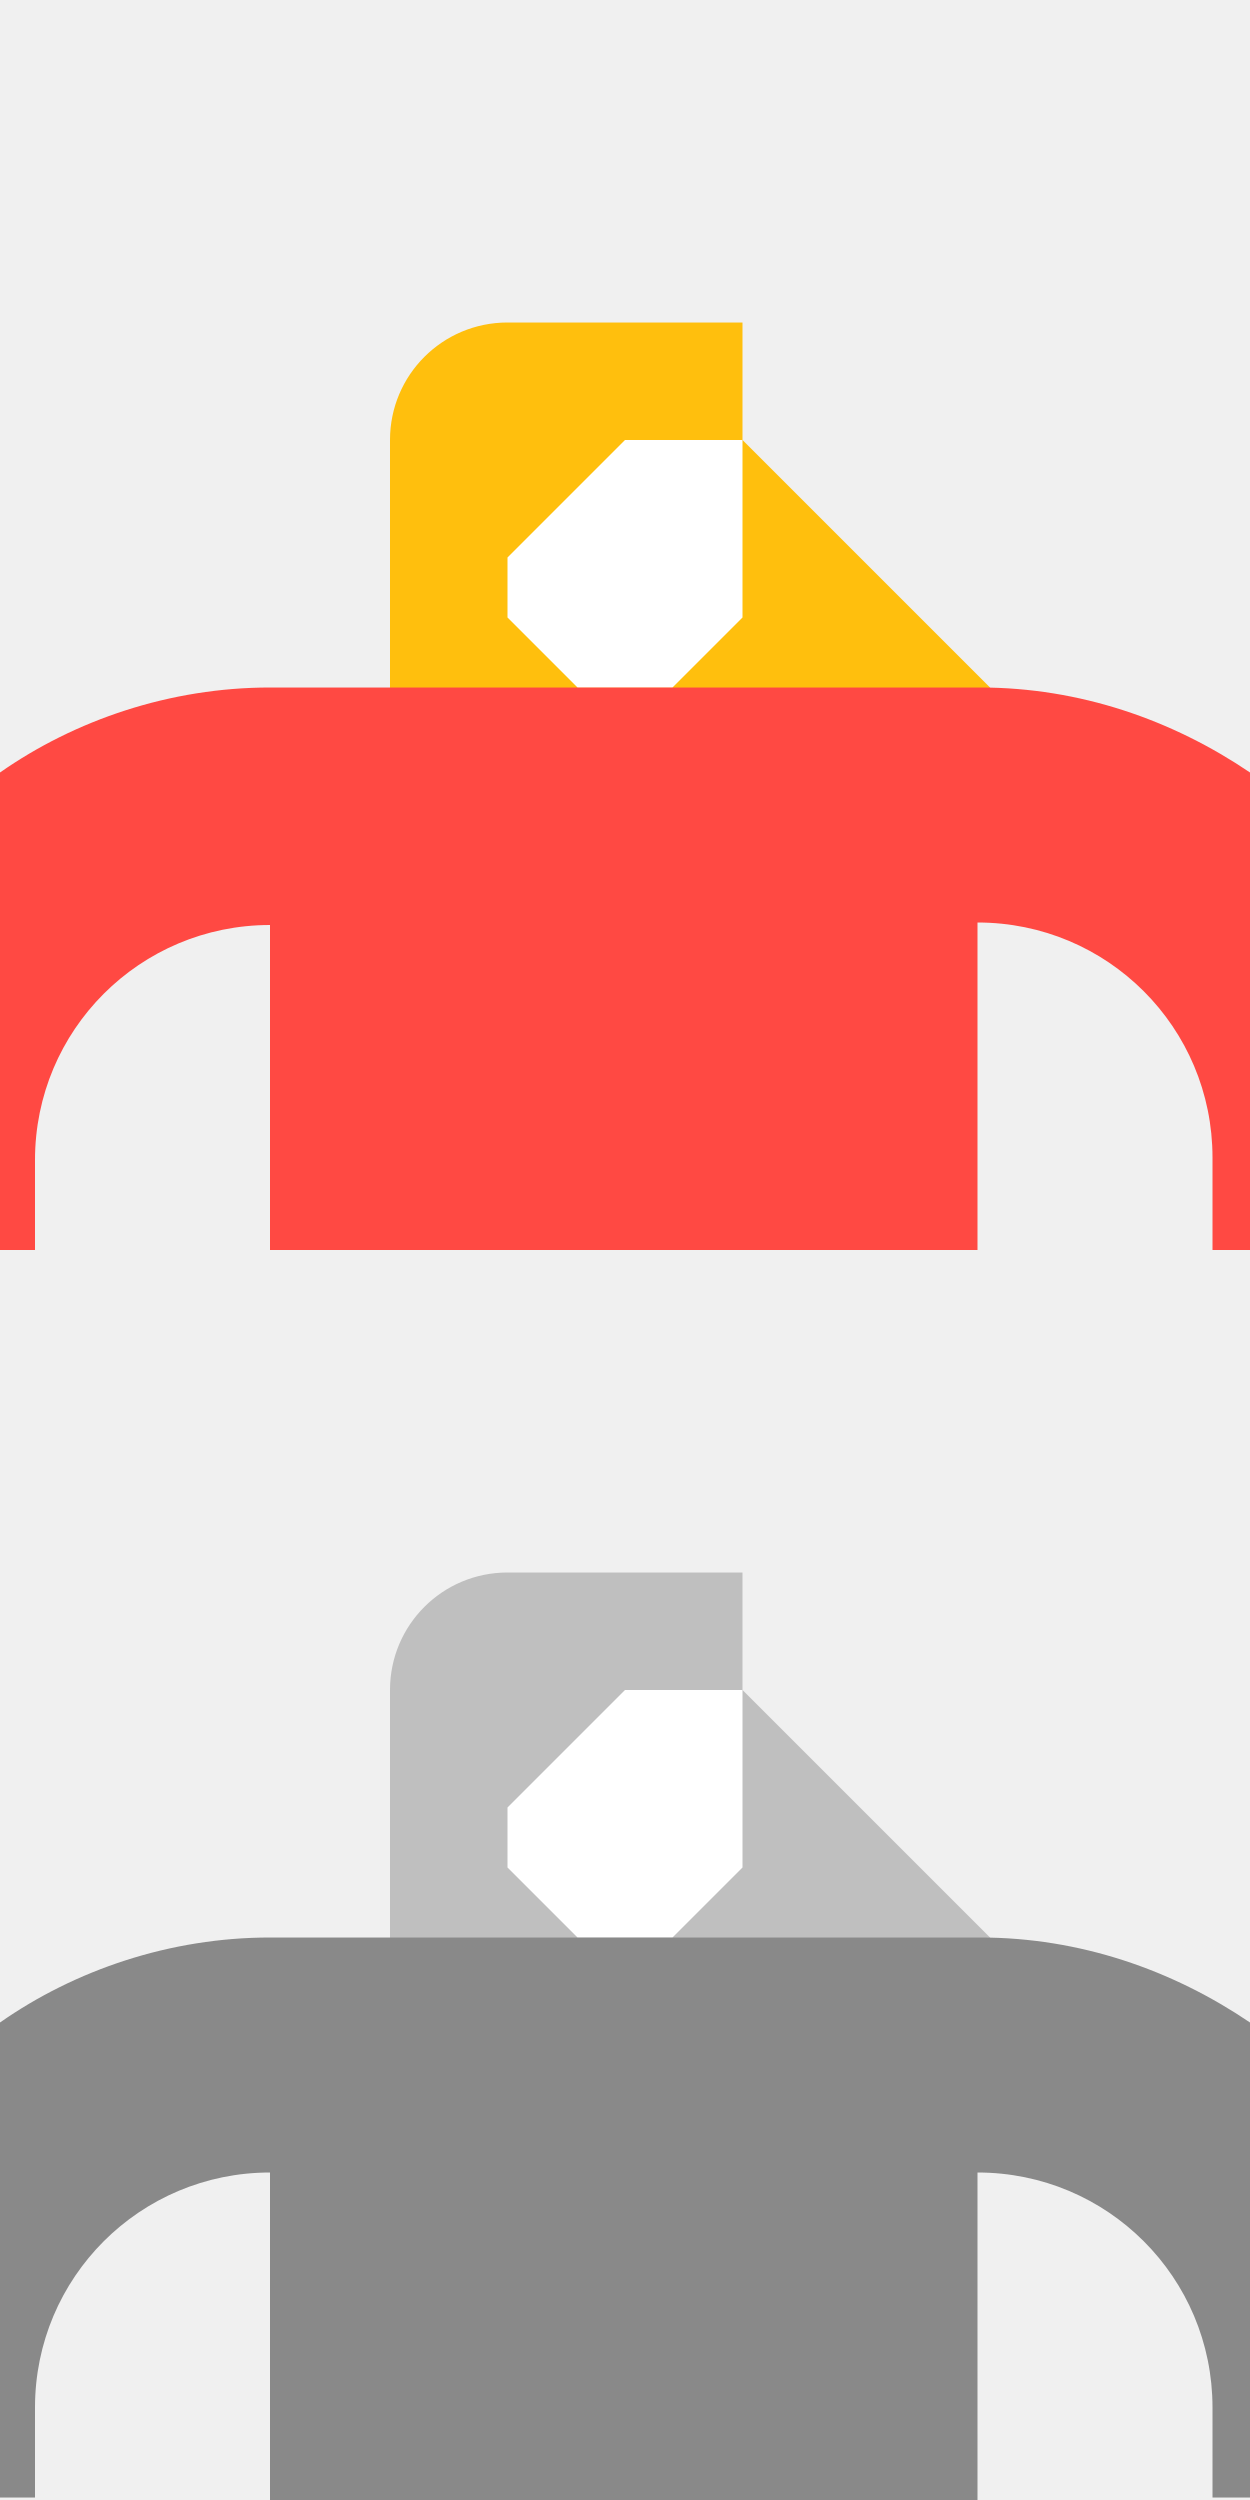
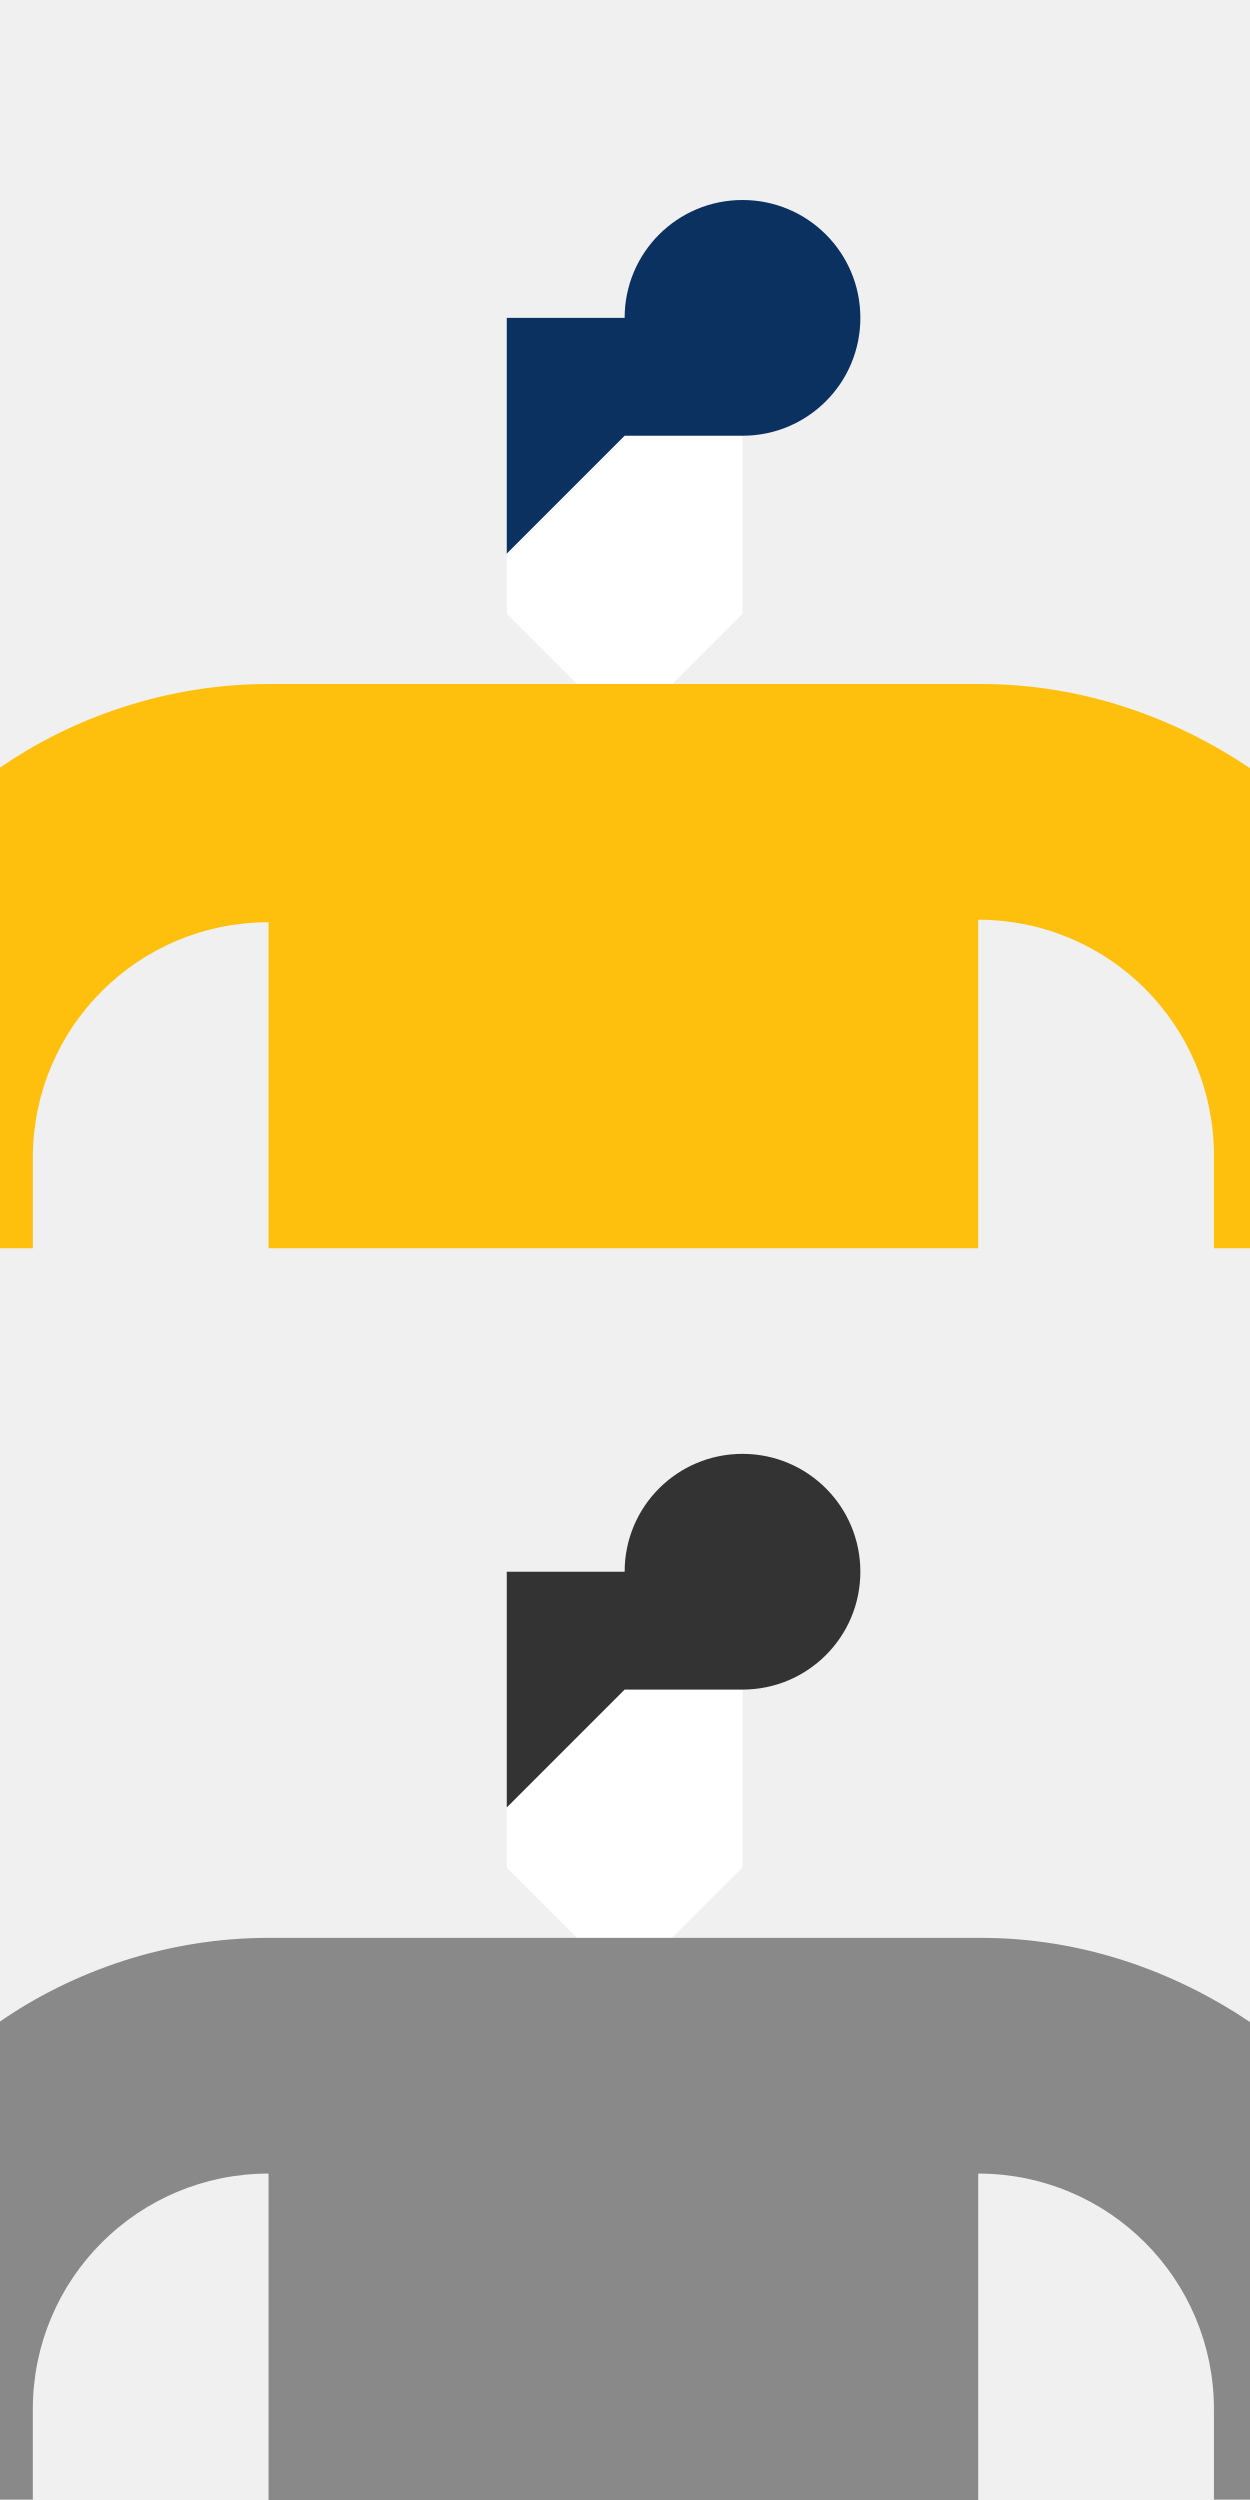
<svg xmlns="http://www.w3.org/2000/svg" version="1.1" id="Layer_1" x="0px" y="0px" viewBox="0 0 50 100" enable-background="new 0 0 50 100" xml:space="preserve">
-   <path fill="#FFBF0D" d="M27.8,27.5h11.8l-9.9-9.9h0v-4.7h-9.4c-2.6,0-4.7,2.1-4.7,4.7v9.9v1.8h24v-1.8L27.8,27.5L27.8,27.5z" />
-   <g>
-     <rect x="23.1" y="27.5" fill="#FFFFFF" width="3.8" height="4.2" />
-     <polygon fill="#FFFFFF" points="25,17.6 20.3,22.3 20.3,24.7 20.3,24.7 23.1,27.5 26.9,27.5 29.7,24.7 29.7,17.6  " />
+   <defs id="defs25" />
+   <g transform="matrix(0.1191465,0,0,0.1191465,-10.4773,-0.2248178)" id="g4952">
+     <polygon style="fill:#ffffff" id="polygon4394" points="337.209,128.809 283.328,128.809 258.072,187.742 258.072,207.947 258.072,207.947 281.644,231.52 281.644,255.093 313.636,255.093 313.636,231.52 337.209,207.947 " />
+     <path style="fill:#ffbf0d" id="path4396" d="m 417.189,231.52 -239.097,0 c -33.676,0 -65.668,10.945 -90.925,28.625 l 0,129.651 0,31.15 11.787,0 0,-30.308 c 0,-43.778 35.359,-79.138 79.138,-79.138 l 0,109.446 238.254,0 0,-110.289 c 43.778,0 79.138,35.36 79.138,79.138 l 0,31.15 12.629,0 0,-30.308 0,-130.493 C 482.014,242.464 450.864,231.52 417.189,231.52 Z" />
+     <path style="fill:#0a3160" id="path4398" d="m 337.209,69.035 c -21.89,0 -39.569,17.68 -39.569,39.569 l -39.568,0 0,39.569 0,39.569 39.568,-39.569 0,0 39.569,0 c 21.889,0 39.568,-17.68 39.568,-39.569 0,-21.889 -17.679,-39.569 -39.568,-39.569 z" />
+     <polygon style="fill:#ffffff" id="polygon4400" points="337.209,549.754 283.328,549.754 258.072,608.687 258.072,628.892 258.072,628.892 281.644,652.465 281.644,676.038 313.636,676.038 313.636,652.465 337.209,628.892 " />
+     <path style="fill:#898989" id="path4402" d="m 417.189,652.465 -239.097,0 c -33.676,0 -65.668,10.944 -90.925,28.624 l 0,129.651 0,30.308 11.787,0 0,-30.308 c 0,-43.778 35.359,-79.138 79.138,-79.138 l 0,110.288 238.254,0 0,-110.287 c 43.778,0 79.138,35.359 79.138,79.138 l 0,30.308 12.629,0 0,-30.309 0,-129.651 c -26.099,-17.68 -57.249,-28.624 -90.924,-28.624 z" />
+     <path style="fill:#333333" id="path4404" d="m 337.209,489.98 c -21.89,0 -39.569,17.68 -39.569,39.568 l -39.568,0 0,39.569 0,39.568 39.568,-39.568 0,0 39.569,0 c 21.889,0 39.568,-17.68 39.568,-39.569 0.001,-21.888 -17.679,-39.568 -39.568,-39.568 z" />
  </g>
-   <path fill="#FF4943" d="M39.2,27.5H10.8c-4,0-7.8,1.3-10.8,3.4v15.4V50h1.4v-3.6c0-5.2,4.2-9.4,9.4-9.4V50h28.3V36.9  c5.2,0,9.4,4.2,9.4,9.4V50H50v-3.6V30.9C46.9,28.8,43.2,27.5,39.2,27.5z" />
-   <path fill="#BFBFBF" d="M27.8,77.5h11.8l-9.9-9.9h0v-4.7h-9.4c-2.6,0-4.7,2.1-4.7,4.7v9.9v1.8h24v-1.8L27.8,77.5L27.8,77.5z" />
-   <g>
-     <rect x="23.1" y="77.5" fill="#FFFFFF" width="3.8" height="4.2" />
-     <polygon fill="#FFFFFF" points="25,67.6 20.3,72.3 20.3,74.7 20.3,74.7 23.1,77.5 26.9,77.5 29.7,74.7 29.7,67.6  " />
-   </g>
-   <path fill="#898989" d="M39.2,77.5H10.8c-4,0-7.8,1.3-10.8,3.4v15.4v3.6h1.4v-3.6c0-5.2,4.2-9.4,9.4-9.4V100h28.3V86.9  c5.2,0,9.4,4.2,9.4,9.4v3.6H50v-3.6V80.9C46.9,78.8,43.2,77.5,39.2,77.5z" />
</svg>
